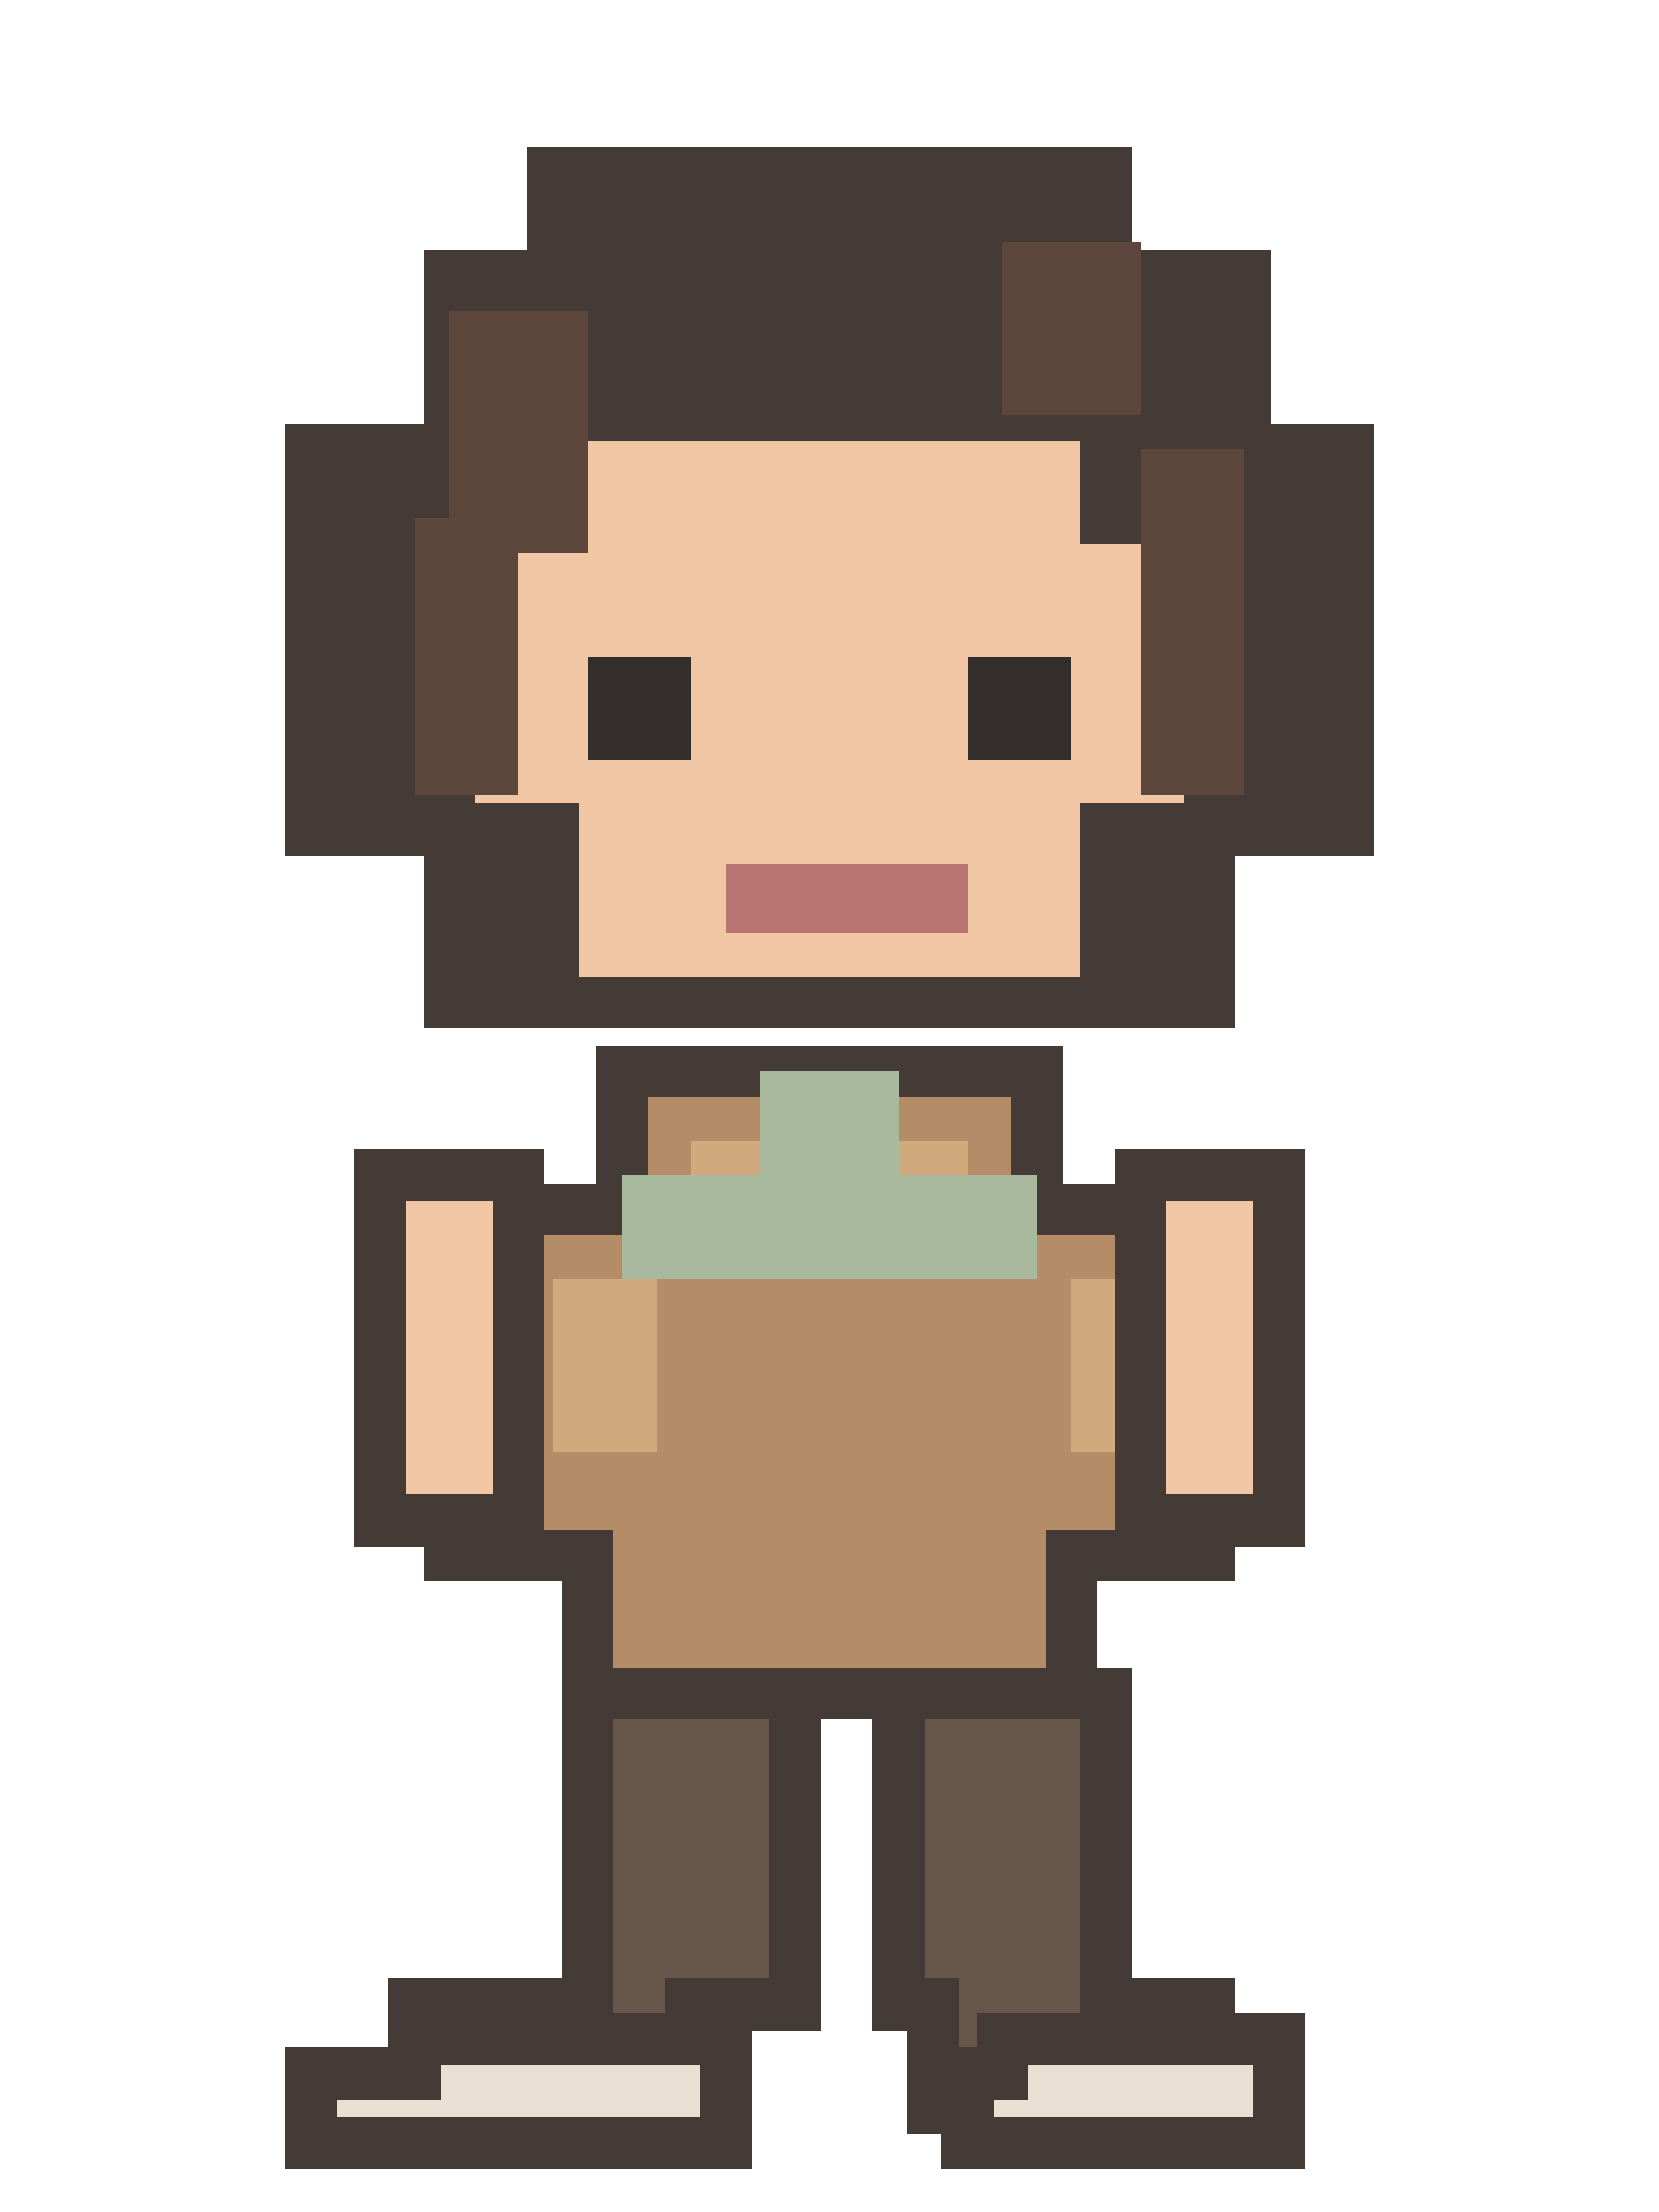
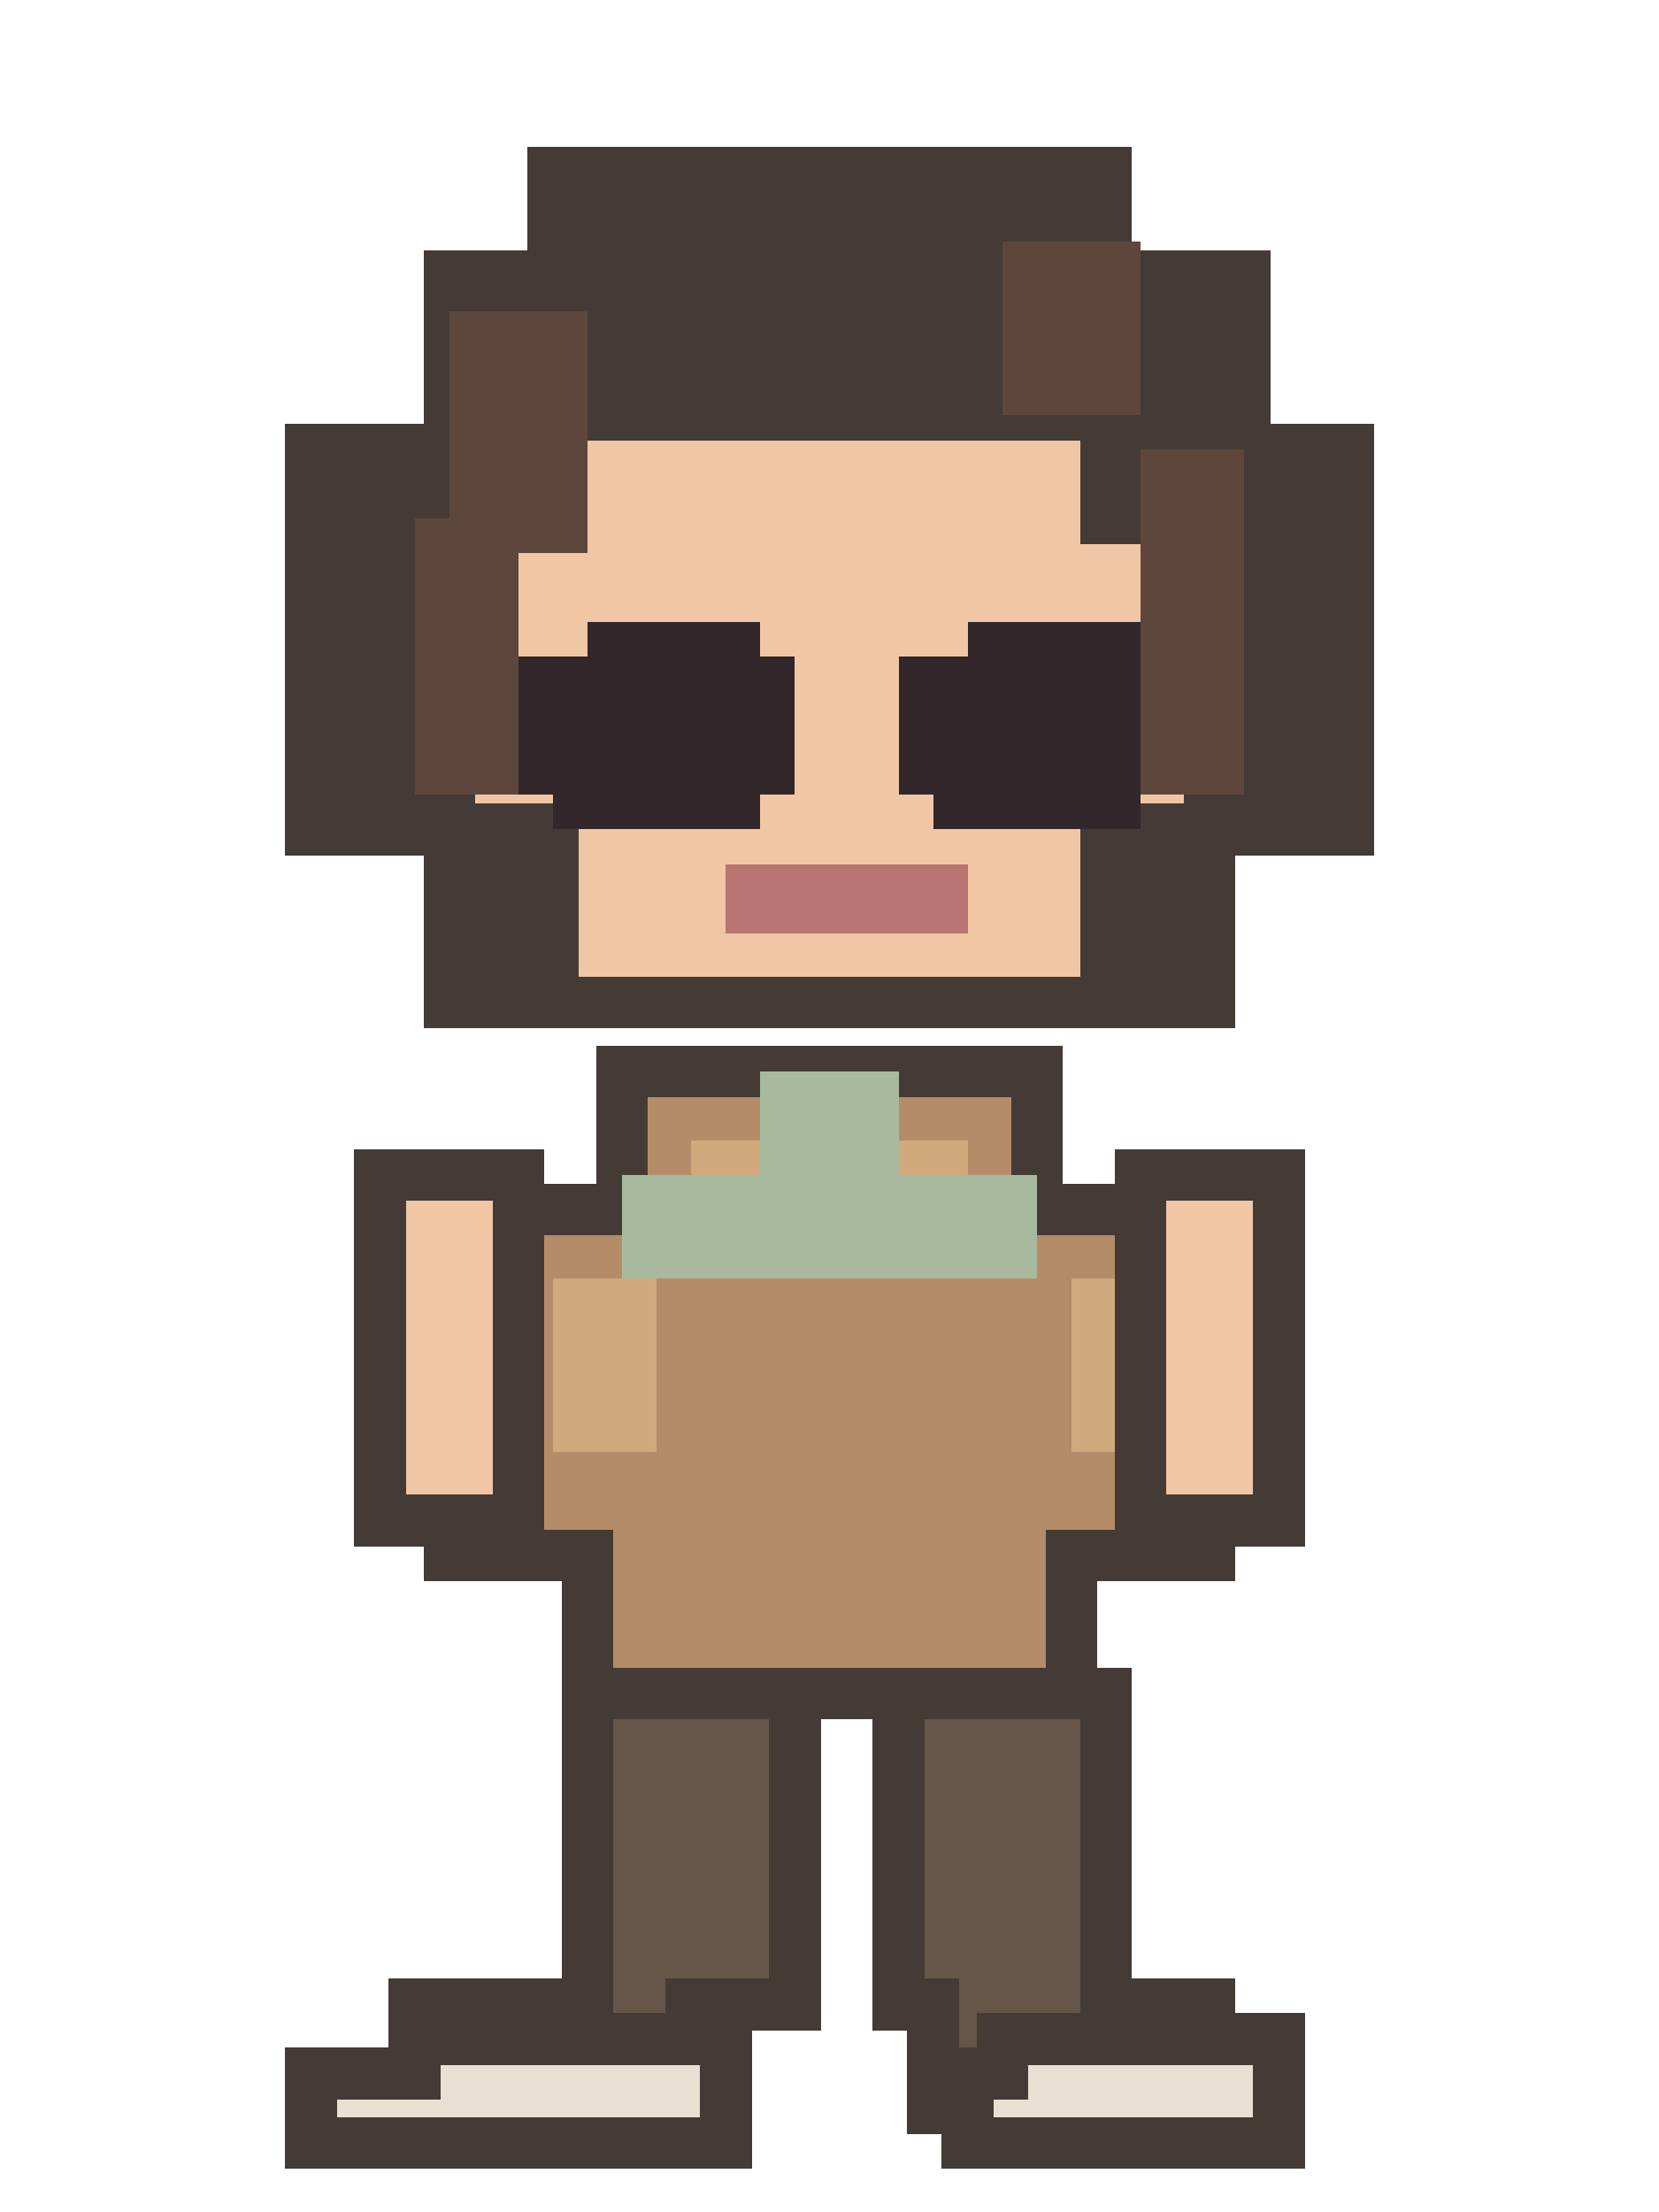
<svg xmlns="http://www.w3.org/2000/svg" viewBox="0 0 48 64" shape-rendering="crispEdges">
  <g stroke="#443b36" stroke-width="1.5" stroke-linejoin="miter">
    <path fill="#443b36" d="M16 5h16v3h4v5h3v11h-4v5h-4v-4H17v4h-4v-5H9V13h4V8h3z" />
    <path fill="#f0c6a4" d="M16 12h16v3h3v9h-3v5H16v-5h-3v-9h3z" />
-     <path fill="#332e2c" d="M17 19h3v3h-3zm11 0h3v3h-3z" stroke="none" />
+     <path fill="#32272b" d="M15 19h2v-1h5v1h1v4h-1v1h-6v-1h-1z M26 19h2v-1h5v1h1v4h-1v1h-6v-1h-1z" stroke="none" />
    <path fill="#b87571" d="M21 25h7v2h-7z" stroke="none" />
    <path fill="#5d473c" d="M13 9h4v7h-4zm16-2h4v5h-4zm-17 8h3v8h-3zm21-2h3v10h-3z" stroke="none" />
    <path fill="#b58c68" d="M18 31h12v4h5v10h-4v4H17v-4h-4V35h5z" />
    <path fill="#d0aa7d" d="M20 33h8v3h-8zm-4 4h3v5h-3zm15 0h2v5h-2z" stroke="none" />
    <path fill="#f0c6a4" d="M11 34h4v10h-4zm22 0h4v10h-4z" />
    <path fill="#66564a" d="M17 49h6v9h-3v3h-8v-3h5zm9 0h6v9h3v3h-8v-3h-1z" />
    <path fill="#e8e0d2" d="M12 59h9v3H9v-2h3zm17 0h8v3h-9v-2h1z" />
    <path fill="#a8b99d" d="M18 34h12v3H18zm4-3h4v3h-4z" stroke="none" />
  </g>
</svg>
